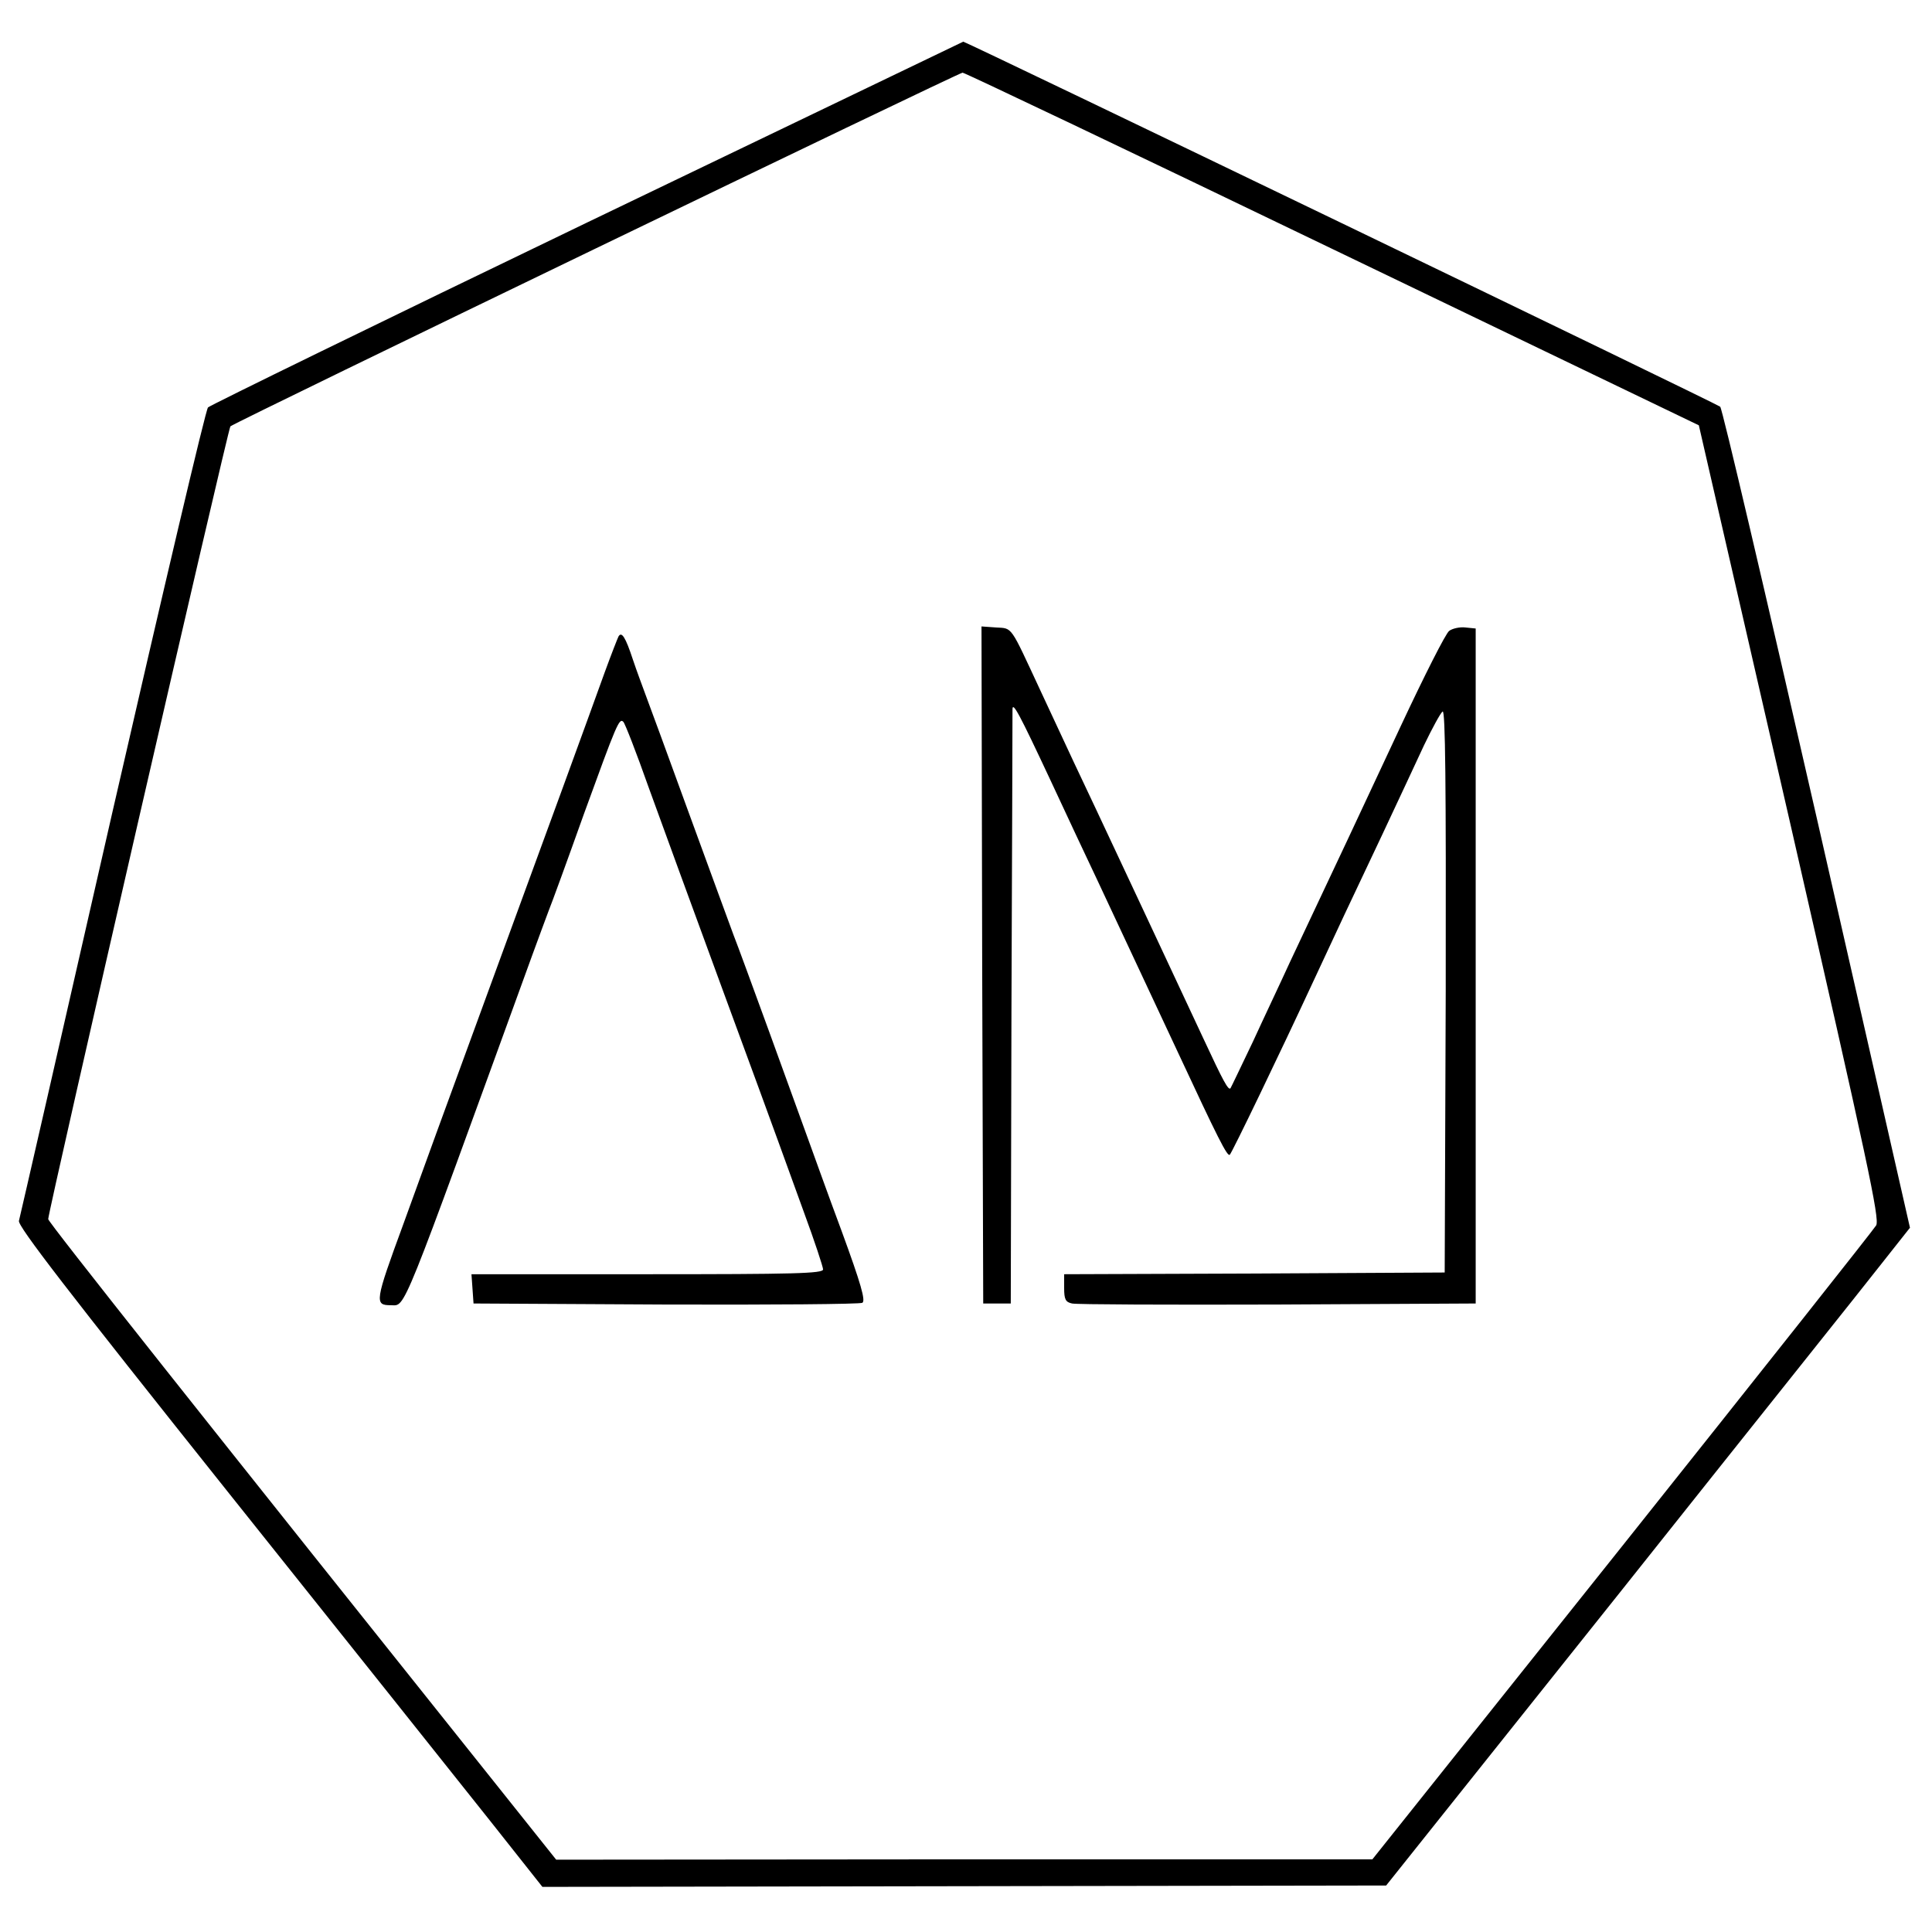
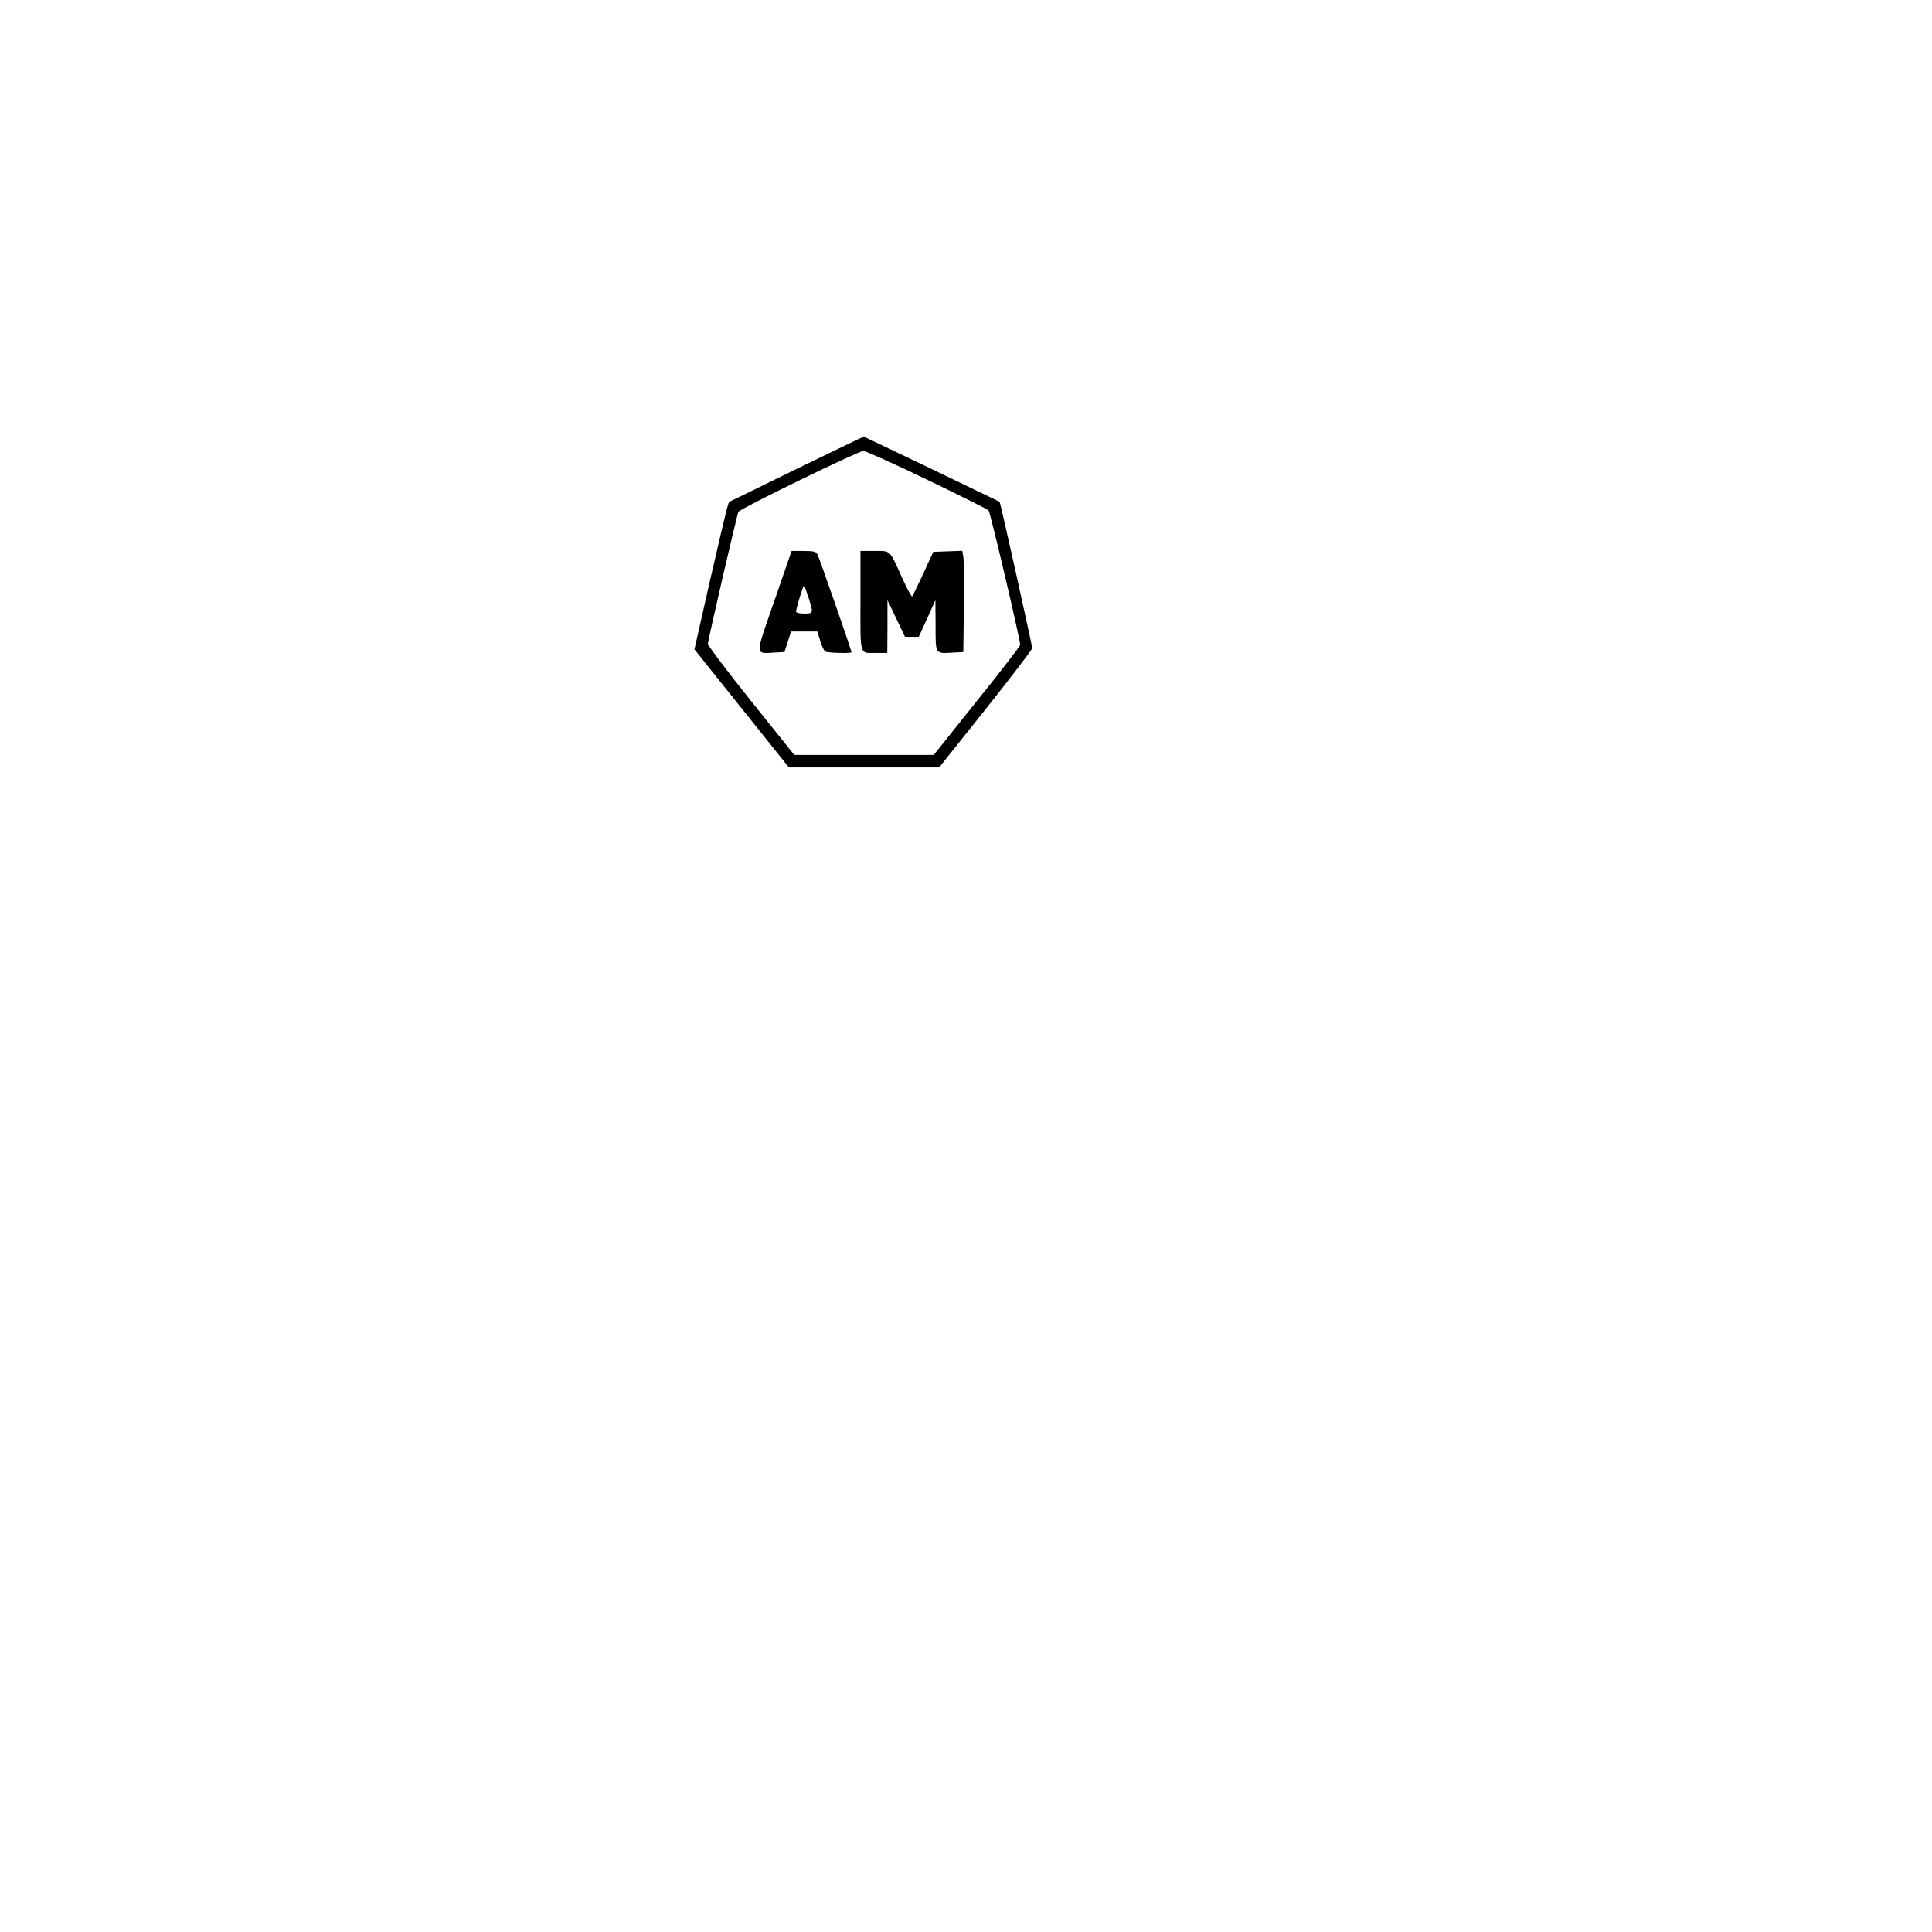
- <svg xmlns="http://www.w3.org/2000/svg" version="1.0" width="748" height="748" viewBox="0 0 561 561">
-   <path d="M170.5 64.6c-60 28.9-109.5 53.1-110.1 53.7-.7.7-13.1 53.6-27.8 117.7C18 300.1 5.8 353.4 5.5 354.5 5.1 356 19.6 374.8 66 433c33.6 42.1 67.9 85.1 76.3 95.7l15.2 19.2 122.5-.2 122.5-.2 67.8-85c37.2-46.8 71.5-89.7 76-95.5l8.3-10.5-27-118.7c-14.9-65.3-27.5-119.2-28.1-119.7-.8-.8-219.4-106.2-219.8-106-.1 0-49.2 23.7-109.2 52.5zm216.4 7.7l106.4 51.2 26.4 115c22.8 99.8 26.1 115.3 25.1 117.3-.7 1.2-33.9 43.1-73.8 93.2l-72.5 90.9H280l-118.5.1-13-16.3C58.9 411.5 14 354.9 14 354c0-2.3 52.2-229.5 52.9-230.2.9-1 211.3-102.6 212.6-102.7.6 0 48.9 23 107.4 51.2z" />
-   <path d="M285.2 280.2l.3 98.3h8l.2-85.5c.2-47 .3-86.2.3-87 0-2.5 2.1 1.5 11 20.5 4.6 9.9 10.7 22.9 13.6 29 4.6 9.8 7.8 16.7 23.4 50 11.6 24.9 14.4 30.5 15.1 29.8.7-.7 14.3-28.9 24.7-51.3 5-10.8 11-23.6 19.5-41.5 4.4-9.4 9.9-21.1 12.2-26.1 2.4-5 4.8-9.4 5.4-9.8.8-.5 1 20.7.9 81.1l-.3 81.8-55.2.3-55.3.2v4c0 3.3.4 4.1 2.3 4.5 1.2.3 28.1.4 59.7.3l57.5-.3v-196l-3-.3c-1.6-.2-3.8.3-4.7 1-1 .7-7.2 13-13.9 27.3-11 23.6-19 40.6-32.4 69-2.5 5.5-7.4 15.8-10.7 23-3.4 7.1-6.3 13.2-6.5 13.5-.6.7-2-1.8-7.9-14.5-8.6-18.4-25.9-55.4-30.9-66-4.9-10.3-7.6-16.1-16.4-35-8.9-19.1-8-18-12.9-18.3l-4.2-.3.2 98.3zM179.6 184.8c-.3.6-2.1 5.2-4 10.4-4.6 12.8-19.5 53.6-25.1 68.8-4.5 12.3-20 54.7-23.6 64.5-1 2.7-5.4 14.9-9.8 27-8.3 22.6-8.4 23.5-3.6 23.5 4.4 0 2.4 4.7 41-101.5 1.8-5 4-10.8 4.8-13 .9-2.2 5.5-14.8 10.2-28 9.6-26.4 10.3-28.1 11.5-26.9.5.5 3.8 9 7.3 18.9 3.6 9.9 13.1 36 21.2 58s15.5 42.2 16.5 45c1 2.7 4.3 11.9 7.4 20.4 3.1 8.4 5.6 16 5.6 16.7 0 1.2-8.4 1.4-51.1 1.4h-51l.3 4.2.3 4.3 55.8.3c30.7.1 56.4-.1 57.1-.5 1-.6-.4-5.5-6-20.8-4.1-11-8.2-22.5-9.3-25.5-3.7-10.3-20.1-55.5-22.1-60.5-1-2.8-6.9-18.7-13-35.5s-11.8-32.3-12.6-34.4c-.8-2.2-2.5-6.7-3.6-10-2.2-6.7-3.3-8.3-4.2-6.8z" />
+ <svg xmlns="http://www.w3.org/2000/svg" version="1.0" width="1440" height="1440" viewBox="0 0 1080 1080">
+   <path d="M445 262.3l-37.5 18.3-1.2 3.9c-.6 2.2-5 20.8-9.7 41.3l-8.4 37.2 26.4 33 26.4 33h84l26-32.6c14.3-18 26-33.3 26-34.1 0-1.6-17.8-81.5-18.2-81.8-1.9-1-75.8-36.5-76-36.4-.2 0-17.2 8.2-37.8 18.2zm73.1 5.8c18.4 8.8 33.9 16.6 34.5 17.2 1 1 17.7 72.2 17.7 75.2 0 .6-10.8 14.7-24.2 31.3L522 422h-78l-24.2-30.2c-13.3-16.6-24.1-31-24.1-31.9.3-3.1 16.3-72.4 17.1-73.8 1-1.8 66.9-33.9 69.8-34 1.1-.1 17.1 7.1 35.5 16z" />
+   <path d="M432.9 335.8c-11 31.5-11 29.6.1 29l5.5-.3 1.9-5.8 1.8-5.7h14.7l1.6 5.2c.8 2.8 2.1 5.5 2.8 6 1.2.8 14.7 1.2 14.7.4 0-1-18-52.8-19-54.6-.9-1.7-2.1-2-7.8-2h-6.7l-9.6 27.8zm19-1.9c2.9 8.9 2.9 9.1-2.4 9.1-2.7 0-4.5-.5-4.5-1.1 0-1.7 4.1-15.2 4.5-14.7.2.1 1.2 3.2 2.4 6.7zM481 335.9c0 31.6-.8 29.1 9.1 29.1h5.9l.1-14.8v-14.7l4.9 10.2 4.9 10.3H513.6l4.7-10.3 4.6-10.2.1 14.2c0 16.4-.4 15.7 10.1 15.1l5.4-.3.3-25c.2-13.8 0-26.5-.3-28.3l-.6-3.3-8.1.3-8.1.3-5.6 12.2c-3.1 6.7-5.9 12.4-6.2 12.7-.3.4-2.8-4.2-5.5-10.1-7.3-16.3-6.3-15.3-15.5-15.3H481v27.9z" />
</svg>
